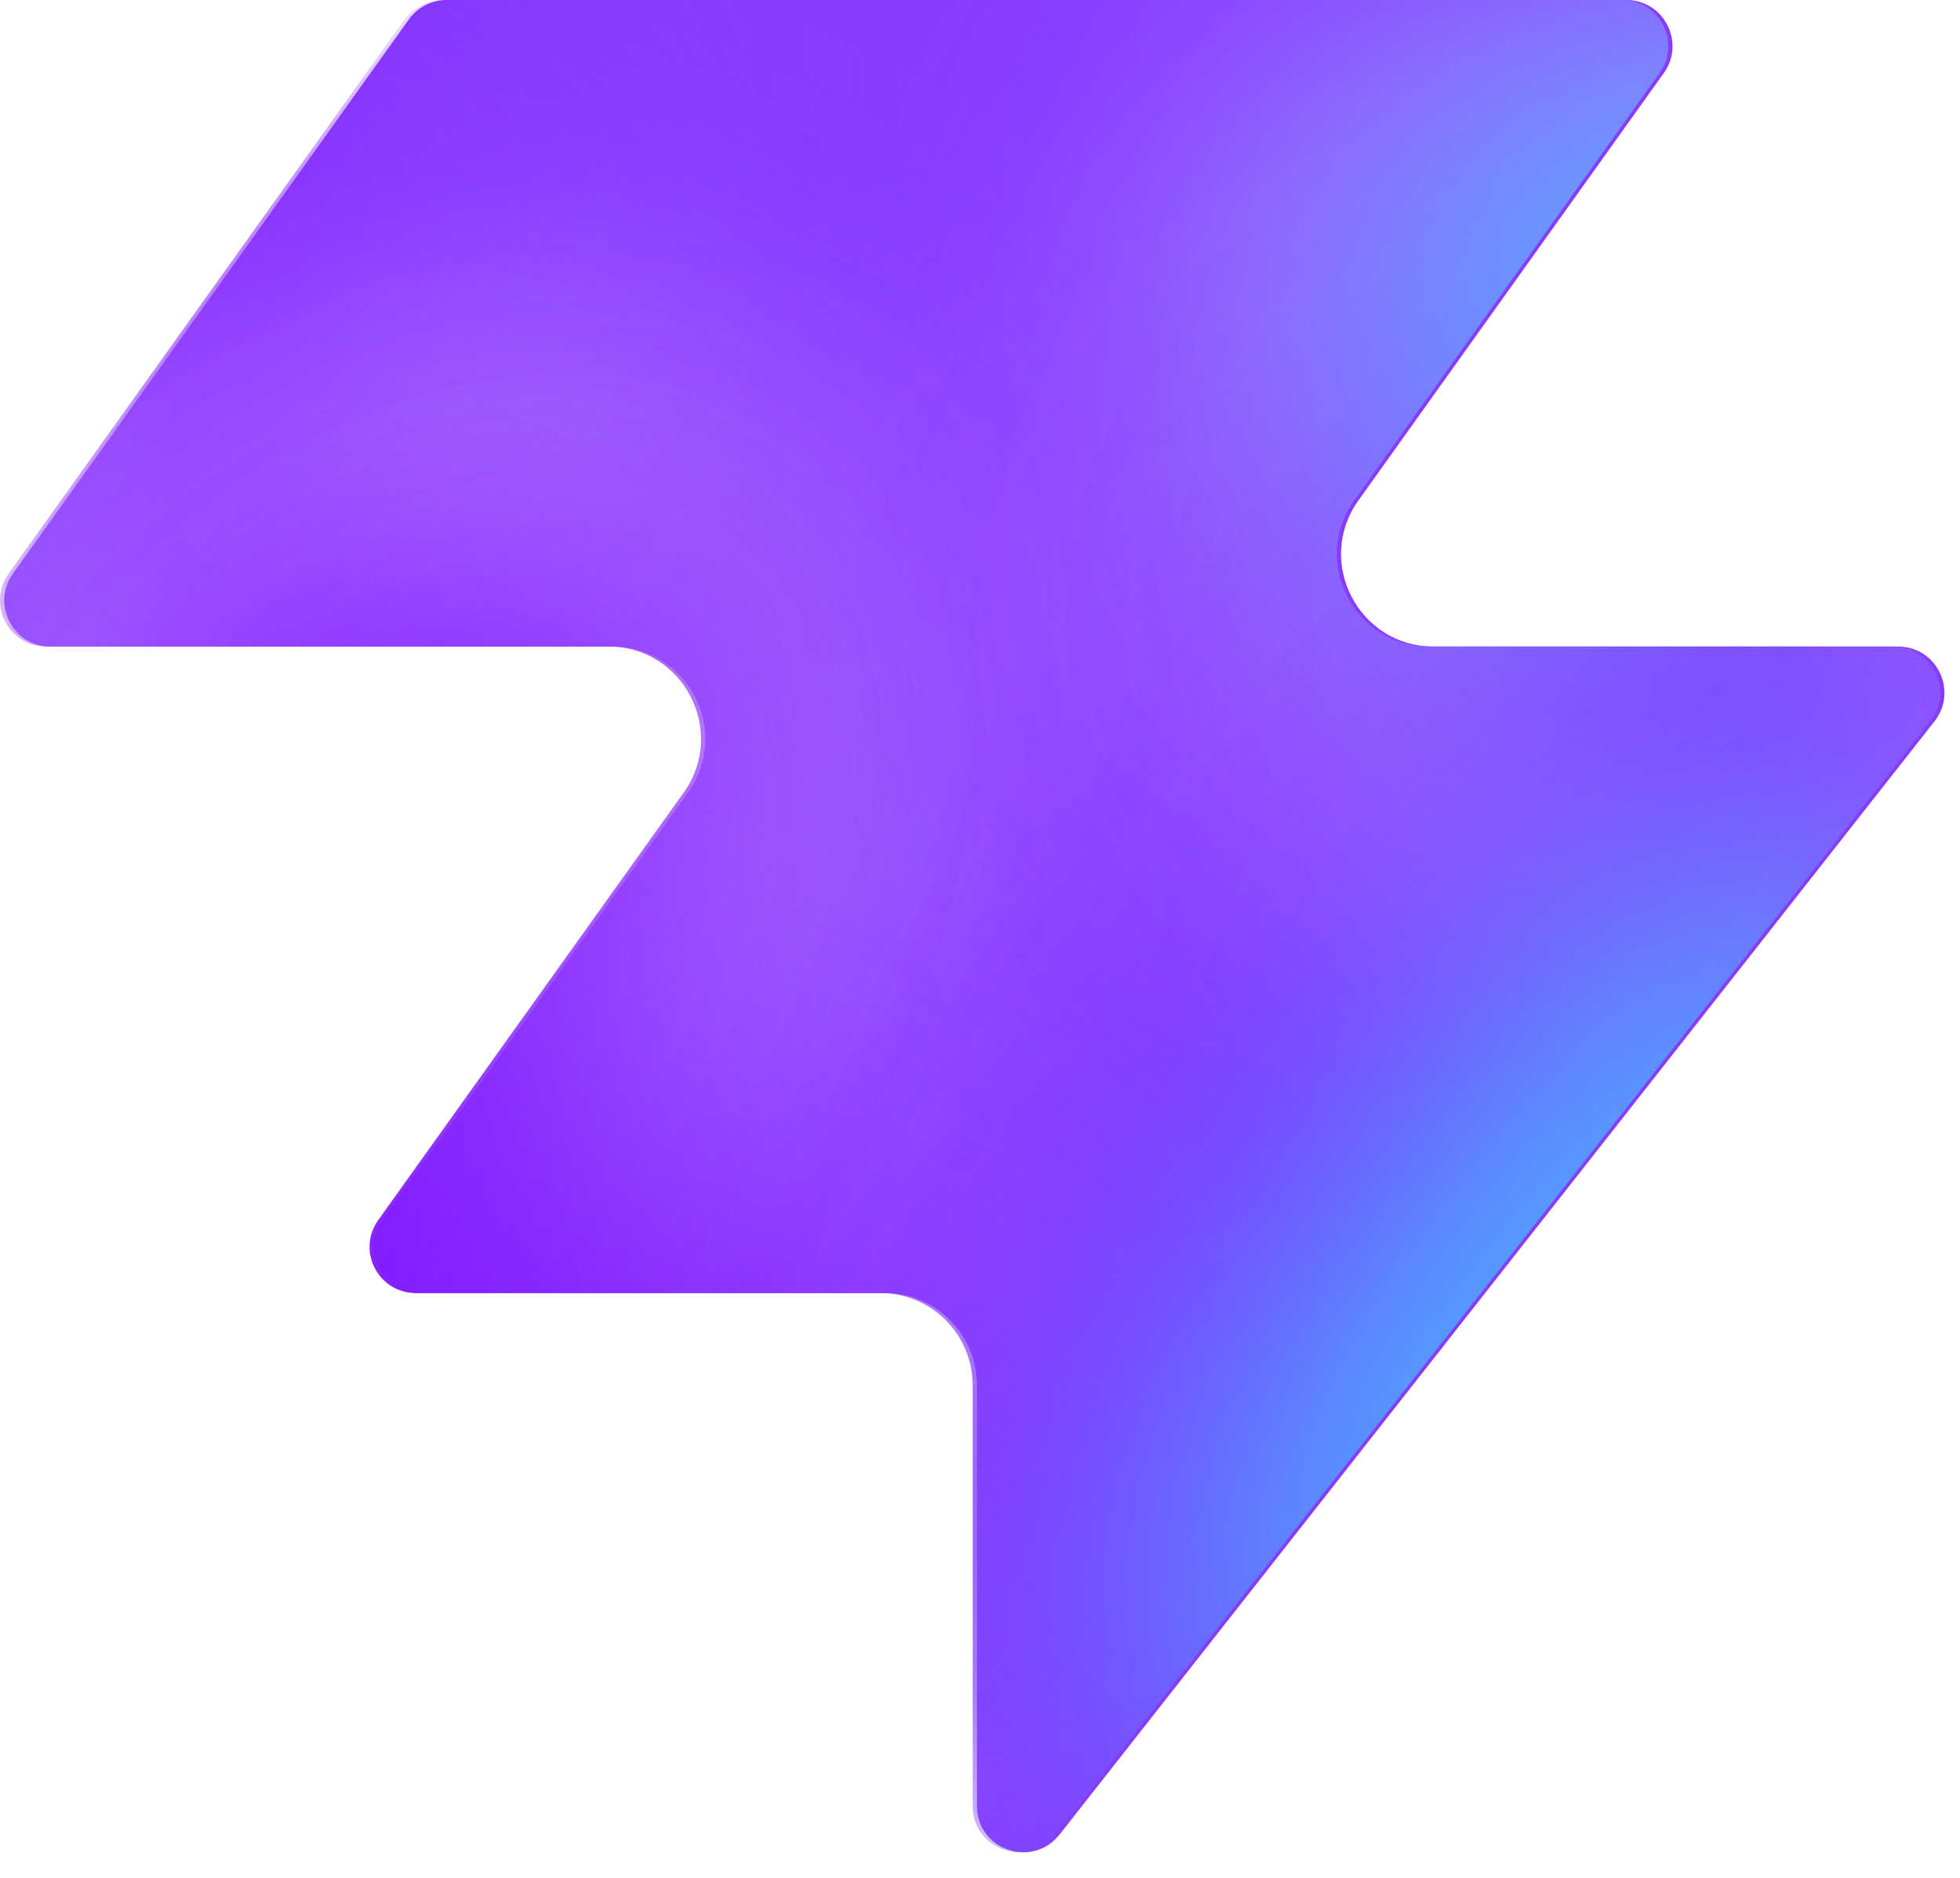
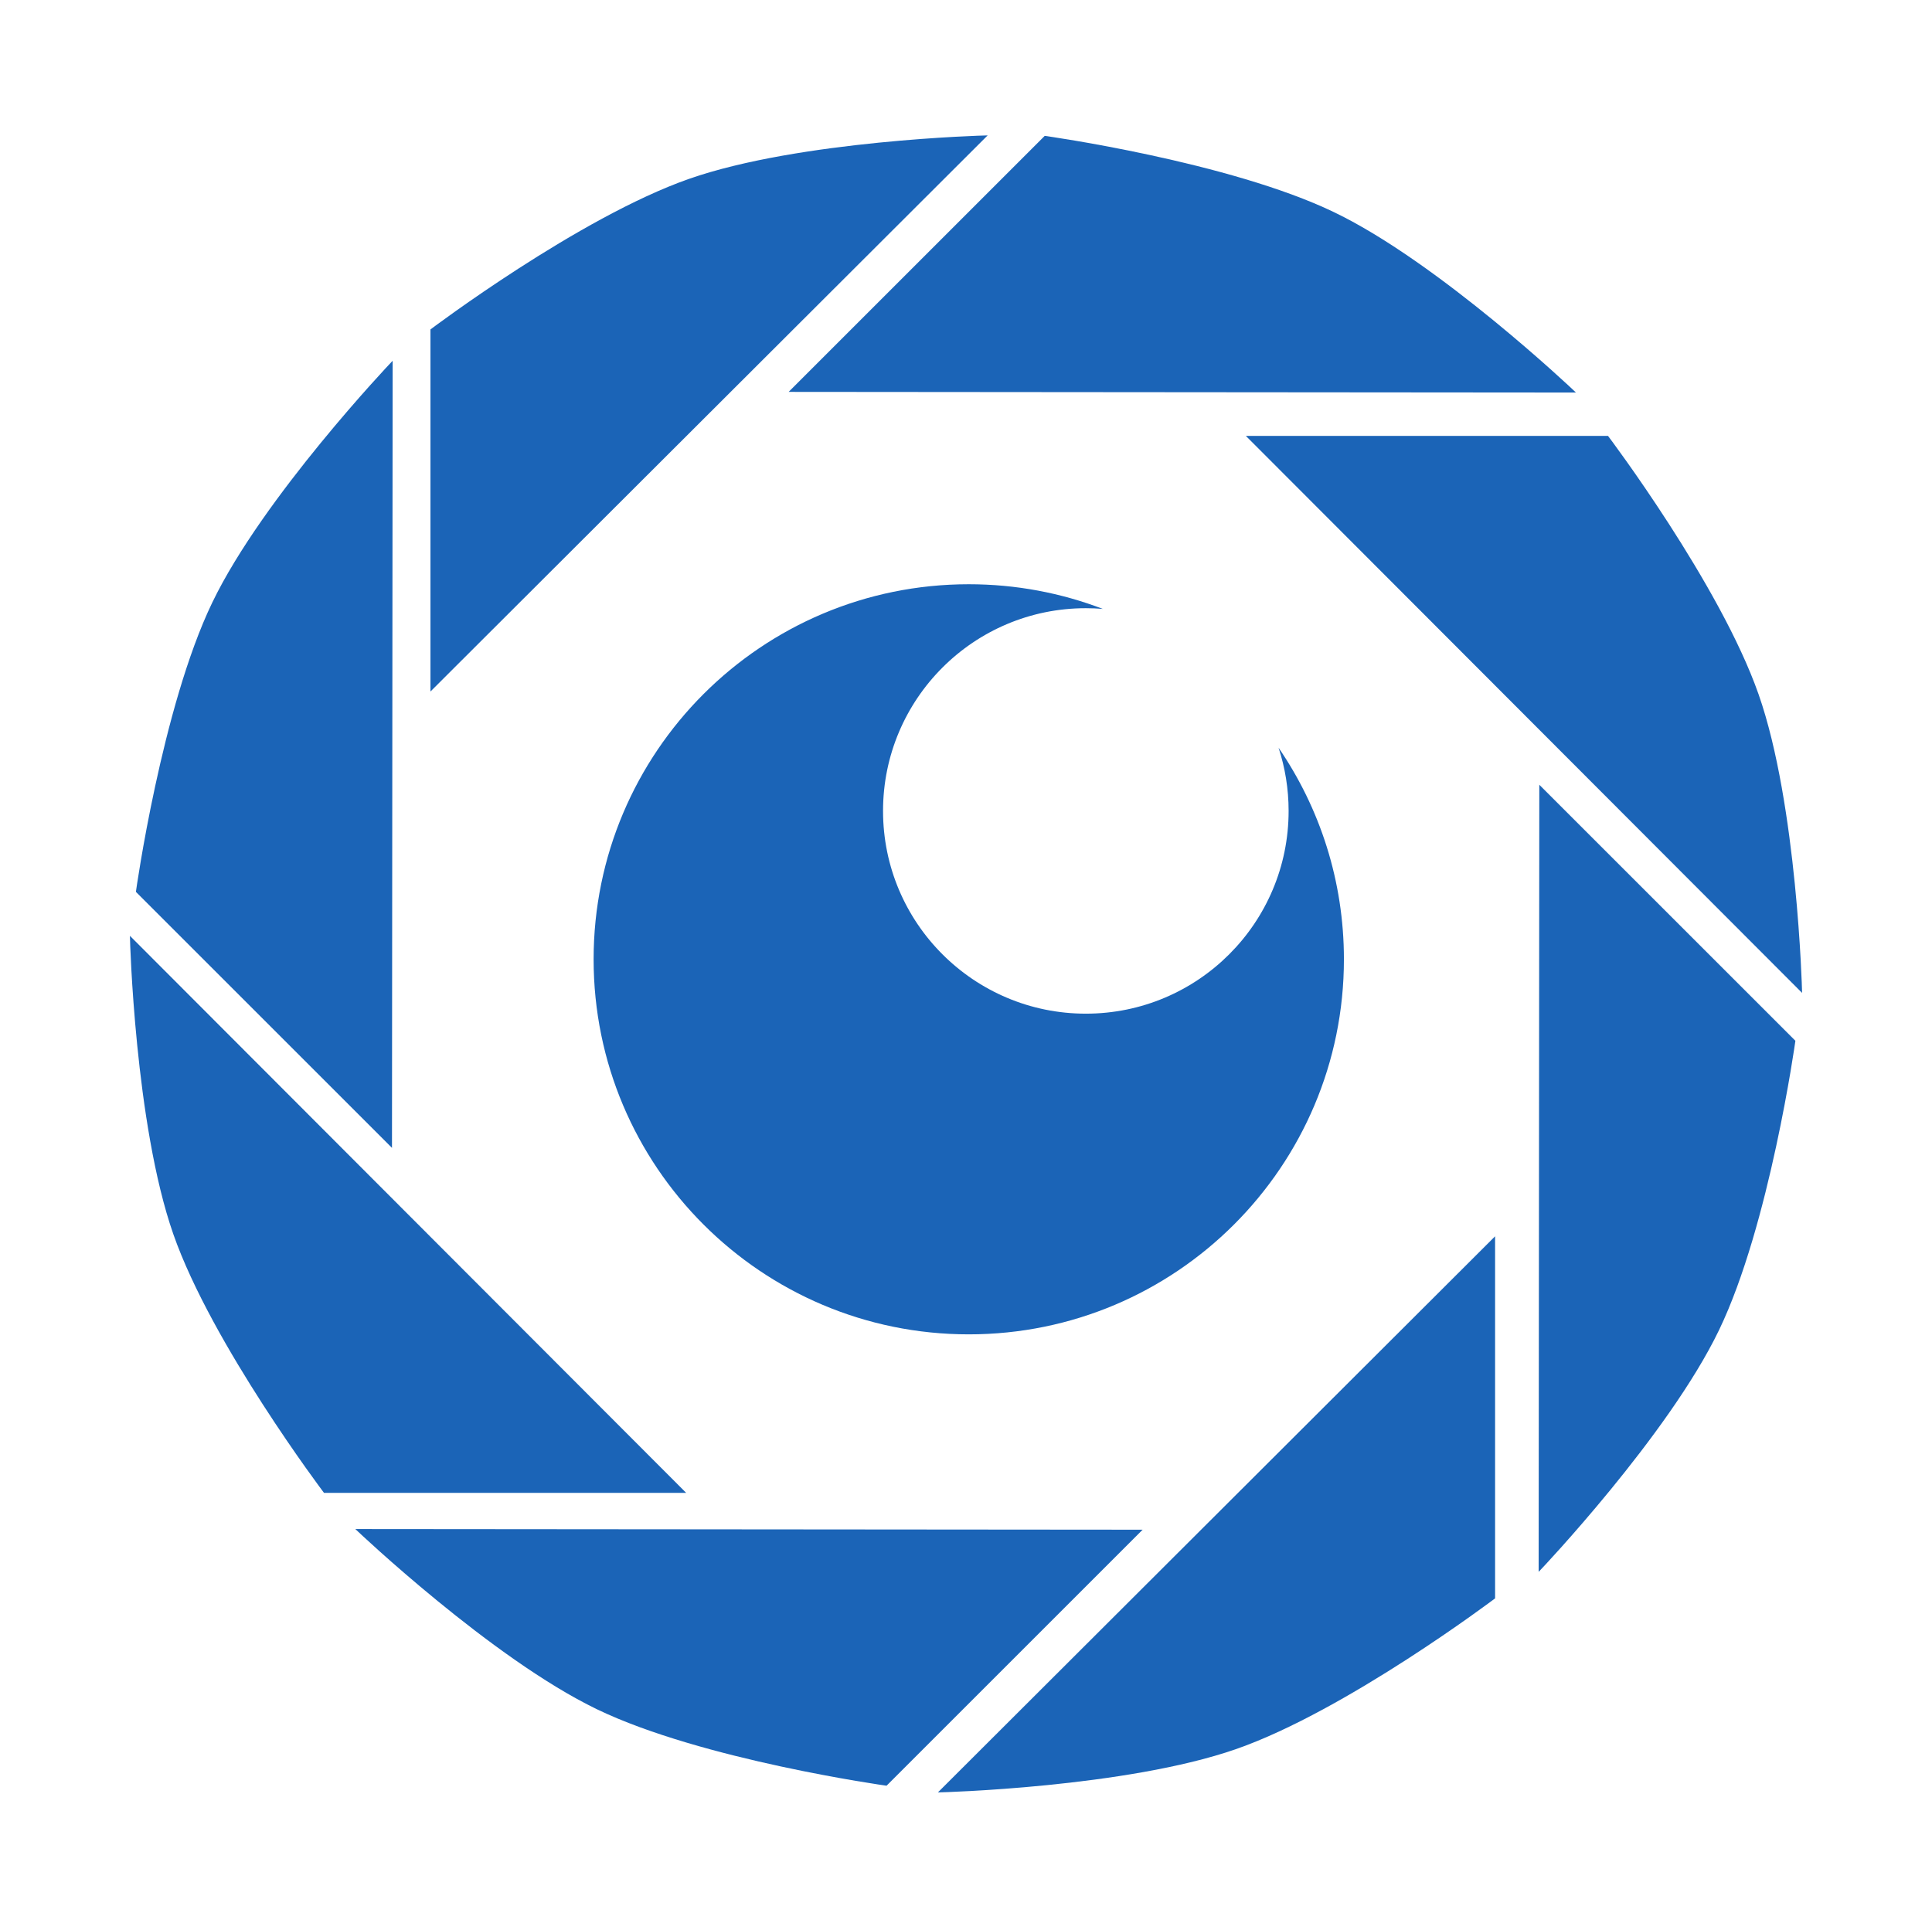
- <svg xmlns="http://www.w3.org/2000/svg" width="48" height="46" fill="none" viewBox="0 0 48 46">
-   <path fill="#863bff" d="M25.946 44.938c-.664.845-2.021.375-2.021-.698V33.937a2.26 2.26 0 0 0-2.262-2.262H10.287c-.92 0-1.456-1.04-.92-1.788l7.48-10.471c1.07-1.497 0-3.578-1.842-3.578H1.237c-.92 0-1.456-1.04-.92-1.788L10.013.474c.214-.297.556-.474.92-.474h28.894c.92 0 1.456 1.04.92 1.788l-7.48 10.471c-1.07 1.498 0 3.579 1.842 3.579h11.377c.943 0 1.473 1.088.89 1.83L25.947 44.94z" style="fill:#863bff;fill:color(display-p3 .525 .23 1);fill-opacity:1" />
-   <mask id="a" width="48" height="46" x="0" y="0" maskUnits="userSpaceOnUse" style="mask-type:alpha">
-     <path fill="#000" d="M25.842 44.938c-.664.844-2.021.375-2.021-.698V33.937a2.26 2.26 0 0 0-2.262-2.262H10.183c-.92 0-1.456-1.04-.92-1.788l7.48-10.471c1.07-1.498 0-3.579-1.842-3.579H1.133c-.92 0-1.456-1.04-.92-1.787L9.91.473c.214-.297.556-.474.92-.474h28.894c.92 0 1.456 1.04.92 1.788l-7.48 10.471c-1.07 1.498 0 3.578 1.842 3.578h11.377c.943 0 1.473 1.088.89 1.832L25.843 44.94z" style="fill:#000;fill-opacity:1" />
-   </mask>
-   <g mask="url(#a)">
-     <g filter="url(#b)">
-       <ellipse cx="5.508" cy="14.704" fill="#ede6ff" rx="5.508" ry="14.704" style="fill:#ede6ff;fill:color(display-p3 .927 .903 1);fill-opacity:1" transform="matrix(.00324 1 1 -.00324 -4.47 31.516)" />
-     </g>
-     <g filter="url(#c)">
-       <ellipse cx="10.399" cy="29.851" fill="#ede6ff" rx="10.399" ry="29.851" style="fill:#ede6ff;fill:color(display-p3 .927 .903 1);fill-opacity:1" transform="matrix(.00324 1 1 -.00324 -39.328 7.883)" />
-     </g>
-     <g filter="url(#d)">
-       <ellipse cx="5.508" cy="30.487" fill="#7e14ff" rx="5.508" ry="30.487" style="fill:#7e14ff;fill:color(display-p3 .492 .077 1);fill-opacity:1" transform="rotate(89.814 -25.913 -14.639)scale(1 -1)" />
-     </g>
-     <g filter="url(#e)">
-       <ellipse cx="5.508" cy="30.599" fill="#7e14ff" rx="5.508" ry="30.599" style="fill:#7e14ff;fill:color(display-p3 .492 .077 1);fill-opacity:1" transform="rotate(89.814 -32.644 -3.334)scale(1 -1)" />
-     </g>
-     <g filter="url(#f)">
-       <ellipse cx="5.508" cy="30.599" fill="#7e14ff" rx="5.508" ry="30.599" style="fill:#7e14ff;fill:color(display-p3 .492 .077 1);fill-opacity:1" transform="matrix(.00324 1 1 -.00324 -34.34 30.47)" />
-     </g>
-     <g filter="url(#g)">
-       <ellipse cx="14.072" cy="22.078" fill="#ede6ff" rx="14.072" ry="22.078" style="fill:#ede6ff;fill:color(display-p3 .927 .903 1);fill-opacity:1" transform="rotate(93.35 24.506 48.493)scale(-1 1)" />
-     </g>
-     <g filter="url(#h)">
-       <ellipse cx="3.47" cy="21.501" fill="#7e14ff" rx="3.47" ry="21.501" style="fill:#7e14ff;fill:color(display-p3 .492 .077 1);fill-opacity:1" transform="rotate(89.009 28.708 47.59)scale(-1 1)" />
-     </g>
-     <g filter="url(#i)">
-       <ellipse cx="3.47" cy="21.501" fill="#7e14ff" rx="3.47" ry="21.501" style="fill:#7e14ff;fill:color(display-p3 .492 .077 1);fill-opacity:1" transform="rotate(89.009 28.708 47.59)scale(-1 1)" />
-     </g>
-     <g filter="url(#j)">
-       <ellipse cx=".387" cy="8.972" fill="#7e14ff" rx="4.407" ry="29.108" style="fill:#7e14ff;fill:color(display-p3 .492 .077 1);fill-opacity:1" transform="rotate(39.51 .387 8.972)" />
-     </g>
-     <g filter="url(#k)">
-       <ellipse cx="47.523" cy="-6.092" fill="#7e14ff" rx="4.407" ry="29.108" style="fill:#7e14ff;fill:color(display-p3 .492 .077 1);fill-opacity:1" transform="rotate(37.892 47.523 -6.092)" />
-     </g>
-     <g filter="url(#l)">
-       <ellipse cx="41.412" cy="6.333" fill="#47bfff" rx="5.971" ry="9.665" style="fill:#47bfff;fill:color(display-p3 .28 .748 1);fill-opacity:1" transform="rotate(37.892 41.412 6.333)" />
-     </g>
-     <g filter="url(#m)">
-       <ellipse cx="-1.879" cy="38.332" fill="#7e14ff" rx="4.407" ry="29.108" style="fill:#7e14ff;fill:color(display-p3 .492 .077 1);fill-opacity:1" transform="rotate(37.892 -1.88 38.332)" />
-     </g>
-     <g filter="url(#n)">
-       <ellipse cx="-1.879" cy="38.332" fill="#7e14ff" rx="4.407" ry="29.108" style="fill:#7e14ff;fill:color(display-p3 .492 .077 1);fill-opacity:1" transform="rotate(37.892 -1.88 38.332)" />
-     </g>
-     <g filter="url(#o)">
-       <ellipse cx="35.651" cy="29.907" fill="#7e14ff" rx="4.407" ry="29.108" style="fill:#7e14ff;fill:color(display-p3 .492 .077 1);fill-opacity:1" transform="rotate(37.892 35.651 29.907)" />
-     </g>
-     <g filter="url(#p)">
-       <ellipse cx="38.418" cy="32.4" fill="#47bfff" rx="5.971" ry="15.297" style="fill:#47bfff;fill:color(display-p3 .28 .748 1);fill-opacity:1" transform="rotate(37.892 38.418 32.4)" />
-     </g>
-   </g>
-   <defs>
-     <filter id="b" width="60.045" height="41.654" x="-19.77" y="16.149" color-interpolation-filters="sRGB" filterUnits="userSpaceOnUse">
-       <feFlood flood-opacity="0" result="BackgroundImageFix" />
-       <feBlend in="SourceGraphic" in2="BackgroundImageFix" result="shape" />
-       <feGaussianBlur result="effect1_foregroundBlur_2002_17158" stdDeviation="7.659" />
-     </filter>
-     <filter id="c" width="90.34" height="51.437" x="-54.613" y="-7.533" color-interpolation-filters="sRGB" filterUnits="userSpaceOnUse">
-       <feFlood flood-opacity="0" result="BackgroundImageFix" />
-       <feBlend in="SourceGraphic" in2="BackgroundImageFix" result="shape" />
-       <feGaussianBlur result="effect1_foregroundBlur_2002_17158" stdDeviation="7.659" />
-     </filter>
-     <filter id="d" width="79.355" height="29.4" x="-49.64" y="2.03" color-interpolation-filters="sRGB" filterUnits="userSpaceOnUse">
-       <feFlood flood-opacity="0" result="BackgroundImageFix" />
-       <feBlend in="SourceGraphic" in2="BackgroundImageFix" result="shape" />
-       <feGaussianBlur result="effect1_foregroundBlur_2002_17158" stdDeviation="4.596" />
-     </filter>
-     <filter id="e" width="79.579" height="29.4" x="-45.045" y="20.029" color-interpolation-filters="sRGB" filterUnits="userSpaceOnUse">
-       <feFlood flood-opacity="0" result="BackgroundImageFix" />
-       <feBlend in="SourceGraphic" in2="BackgroundImageFix" result="shape" />
-       <feGaussianBlur result="effect1_foregroundBlur_2002_17158" stdDeviation="4.596" />
-     </filter>
-     <filter id="f" width="79.579" height="29.4" x="-43.513" y="21.178" color-interpolation-filters="sRGB" filterUnits="userSpaceOnUse">
-       <feFlood flood-opacity="0" result="BackgroundImageFix" />
-       <feBlend in="SourceGraphic" in2="BackgroundImageFix" result="shape" />
-       <feGaussianBlur result="effect1_foregroundBlur_2002_17158" stdDeviation="4.596" />
-     </filter>
-     <filter id="g" width="74.749" height="58.852" x="15.756" y="-17.901" color-interpolation-filters="sRGB" filterUnits="userSpaceOnUse">
-       <feFlood flood-opacity="0" result="BackgroundImageFix" />
-       <feBlend in="SourceGraphic" in2="BackgroundImageFix" result="shape" />
-       <feGaussianBlur result="effect1_foregroundBlur_2002_17158" stdDeviation="7.659" />
-     </filter>
-     <filter id="h" width="61.377" height="25.362" x="23.548" y="2.284" color-interpolation-filters="sRGB" filterUnits="userSpaceOnUse">
-       <feFlood flood-opacity="0" result="BackgroundImageFix" />
-       <feBlend in="SourceGraphic" in2="BackgroundImageFix" result="shape" />
-       <feGaussianBlur result="effect1_foregroundBlur_2002_17158" stdDeviation="4.596" />
-     </filter>
-     <filter id="i" width="61.377" height="25.362" x="23.548" y="2.284" color-interpolation-filters="sRGB" filterUnits="userSpaceOnUse">
-       <feFlood flood-opacity="0" result="BackgroundImageFix" />
-       <feBlend in="SourceGraphic" in2="BackgroundImageFix" result="shape" />
-       <feGaussianBlur result="effect1_foregroundBlur_2002_17158" stdDeviation="4.596" />
-     </filter>
-     <filter id="j" width="56.045" height="63.649" x="-27.636" y="-22.853" color-interpolation-filters="sRGB" filterUnits="userSpaceOnUse">
-       <feFlood flood-opacity="0" result="BackgroundImageFix" />
-       <feBlend in="SourceGraphic" in2="BackgroundImageFix" result="shape" />
-       <feGaussianBlur result="effect1_foregroundBlur_2002_17158" stdDeviation="4.596" />
-     </filter>
-     <filter id="k" width="54.814" height="64.646" x="20.116" y="-38.415" color-interpolation-filters="sRGB" filterUnits="userSpaceOnUse">
-       <feFlood flood-opacity="0" result="BackgroundImageFix" />
-       <feBlend in="SourceGraphic" in2="BackgroundImageFix" result="shape" />
-       <feGaussianBlur result="effect1_foregroundBlur_2002_17158" stdDeviation="4.596" />
-     </filter>
-     <filter id="l" width="33.541" height="35.313" x="24.641" y="-11.323" color-interpolation-filters="sRGB" filterUnits="userSpaceOnUse">
-       <feFlood flood-opacity="0" result="BackgroundImageFix" />
-       <feBlend in="SourceGraphic" in2="BackgroundImageFix" result="shape" />
-       <feGaussianBlur result="effect1_foregroundBlur_2002_17158" stdDeviation="4.596" />
-     </filter>
-     <filter id="m" width="54.814" height="64.646" x="-29.286" y="6.009" color-interpolation-filters="sRGB" filterUnits="userSpaceOnUse">
-       <feFlood flood-opacity="0" result="BackgroundImageFix" />
-       <feBlend in="SourceGraphic" in2="BackgroundImageFix" result="shape" />
-       <feGaussianBlur result="effect1_foregroundBlur_2002_17158" stdDeviation="4.596" />
-     </filter>
-     <filter id="n" width="54.814" height="64.646" x="-29.286" y="6.009" color-interpolation-filters="sRGB" filterUnits="userSpaceOnUse">
-       <feFlood flood-opacity="0" result="BackgroundImageFix" />
-       <feBlend in="SourceGraphic" in2="BackgroundImageFix" result="shape" />
-       <feGaussianBlur result="effect1_foregroundBlur_2002_17158" stdDeviation="4.596" />
-     </filter>
-     <filter id="o" width="54.814" height="64.646" x="8.244" y="-2.416" color-interpolation-filters="sRGB" filterUnits="userSpaceOnUse">
-       <feFlood flood-opacity="0" result="BackgroundImageFix" />
-       <feBlend in="SourceGraphic" in2="BackgroundImageFix" result="shape" />
-       <feGaussianBlur result="effect1_foregroundBlur_2002_17158" stdDeviation="4.596" />
-     </filter>
-     <filter id="p" width="39.409" height="43.623" x="18.713" y="10.588" color-interpolation-filters="sRGB" filterUnits="userSpaceOnUse">
-       <feFlood flood-opacity="0" result="BackgroundImageFix" />
-       <feBlend in="SourceGraphic" in2="BackgroundImageFix" result="shape" />
-       <feGaussianBlur result="effect1_foregroundBlur_2002_17158" stdDeviation="4.596" />
-     </filter>
-   </defs>
+ <svg xmlns="http://www.w3.org/2000/svg" width="1048" height="1043" viewBox="0 0 1048 1043" fill="none">
+   <path d="M234 179V374L534.5 74C534.5 74 433.796 76.589 374 97.5C314.283 118.383 234 179 234 179Z" fill="#1B64B7" stroke="#1B64B7" />
+   <path d="M74.246 483.732L212.132 621.618L212.486 197C212.486 197 143.108 270.039 115.612 327.108C88.153 384.1 74.246 483.732 74.246 483.732Z" fill="#1B64B7" stroke="#1B64B7" />
+   <path d="M176 809.5L371 809.5L71 509C71 509 73.589 609.704 94.5 669.5C115.383 729.217 176 809.5 176 809.5Z" fill="#1B64B7" stroke="#1B64B7" />
+   <path d="M480.732 968.371L618.617 830.486L194 830.132C194 830.132 267.038 899.51 324.107 927.006C381.1 954.465 480.732 968.371 480.732 968.371Z" fill="#1B64B7" stroke="#1B64B7" />
+   <path d="M810.5 867L810.5 672L510 972C510 972 610.704 969.411 670.5 948.5C730.217 927.617 810.5 867 810.5 867Z" fill="#1B64B7" stroke="#1B64B7" />
+   <path d="M973.371 564.886L835.486 427L835.132 851.618C835.132 851.618 904.51 778.579 932.006 721.51C959.465 664.517 973.371 564.886 973.371 564.886Z" fill="#1B64B7" stroke="#1B64B7" />
+   <path d="M872 237L677 237L977 537.5C977 537.5 974.411 436.796 953.5 377C932.617 317.283 872 237 872 237Z" fill="#1B64B7" stroke="#1B64B7" />
+   <path d="M566.886 74.246L429 212.132L853.617 212.486C853.617 212.486 780.579 143.108 723.51 115.612C666.517 88.153 566.886 74.246 566.886 74.246Z" fill="#1B64B7" stroke="#1B64B7" />
+   <path d="M525.5 317C551.127 317 575.647 321.738 598.233 330.384C595.189 330.131 592.11 330 589 330C528.249 330 479 379.249 479 440C479 500.751 528.249 550 589 550C649.751 550 699 500.751 699 440C699 428.022 697.084 416.492 693.545 405.698C715.913 438.377 729 477.909 729 520.5C729 632.89 637.89 724 525.5 724C413.11 724 322 632.89 322 520.5C322 408.11 413.11 317 525.5 317Z" fill="#1B64B7" />
</svg>
